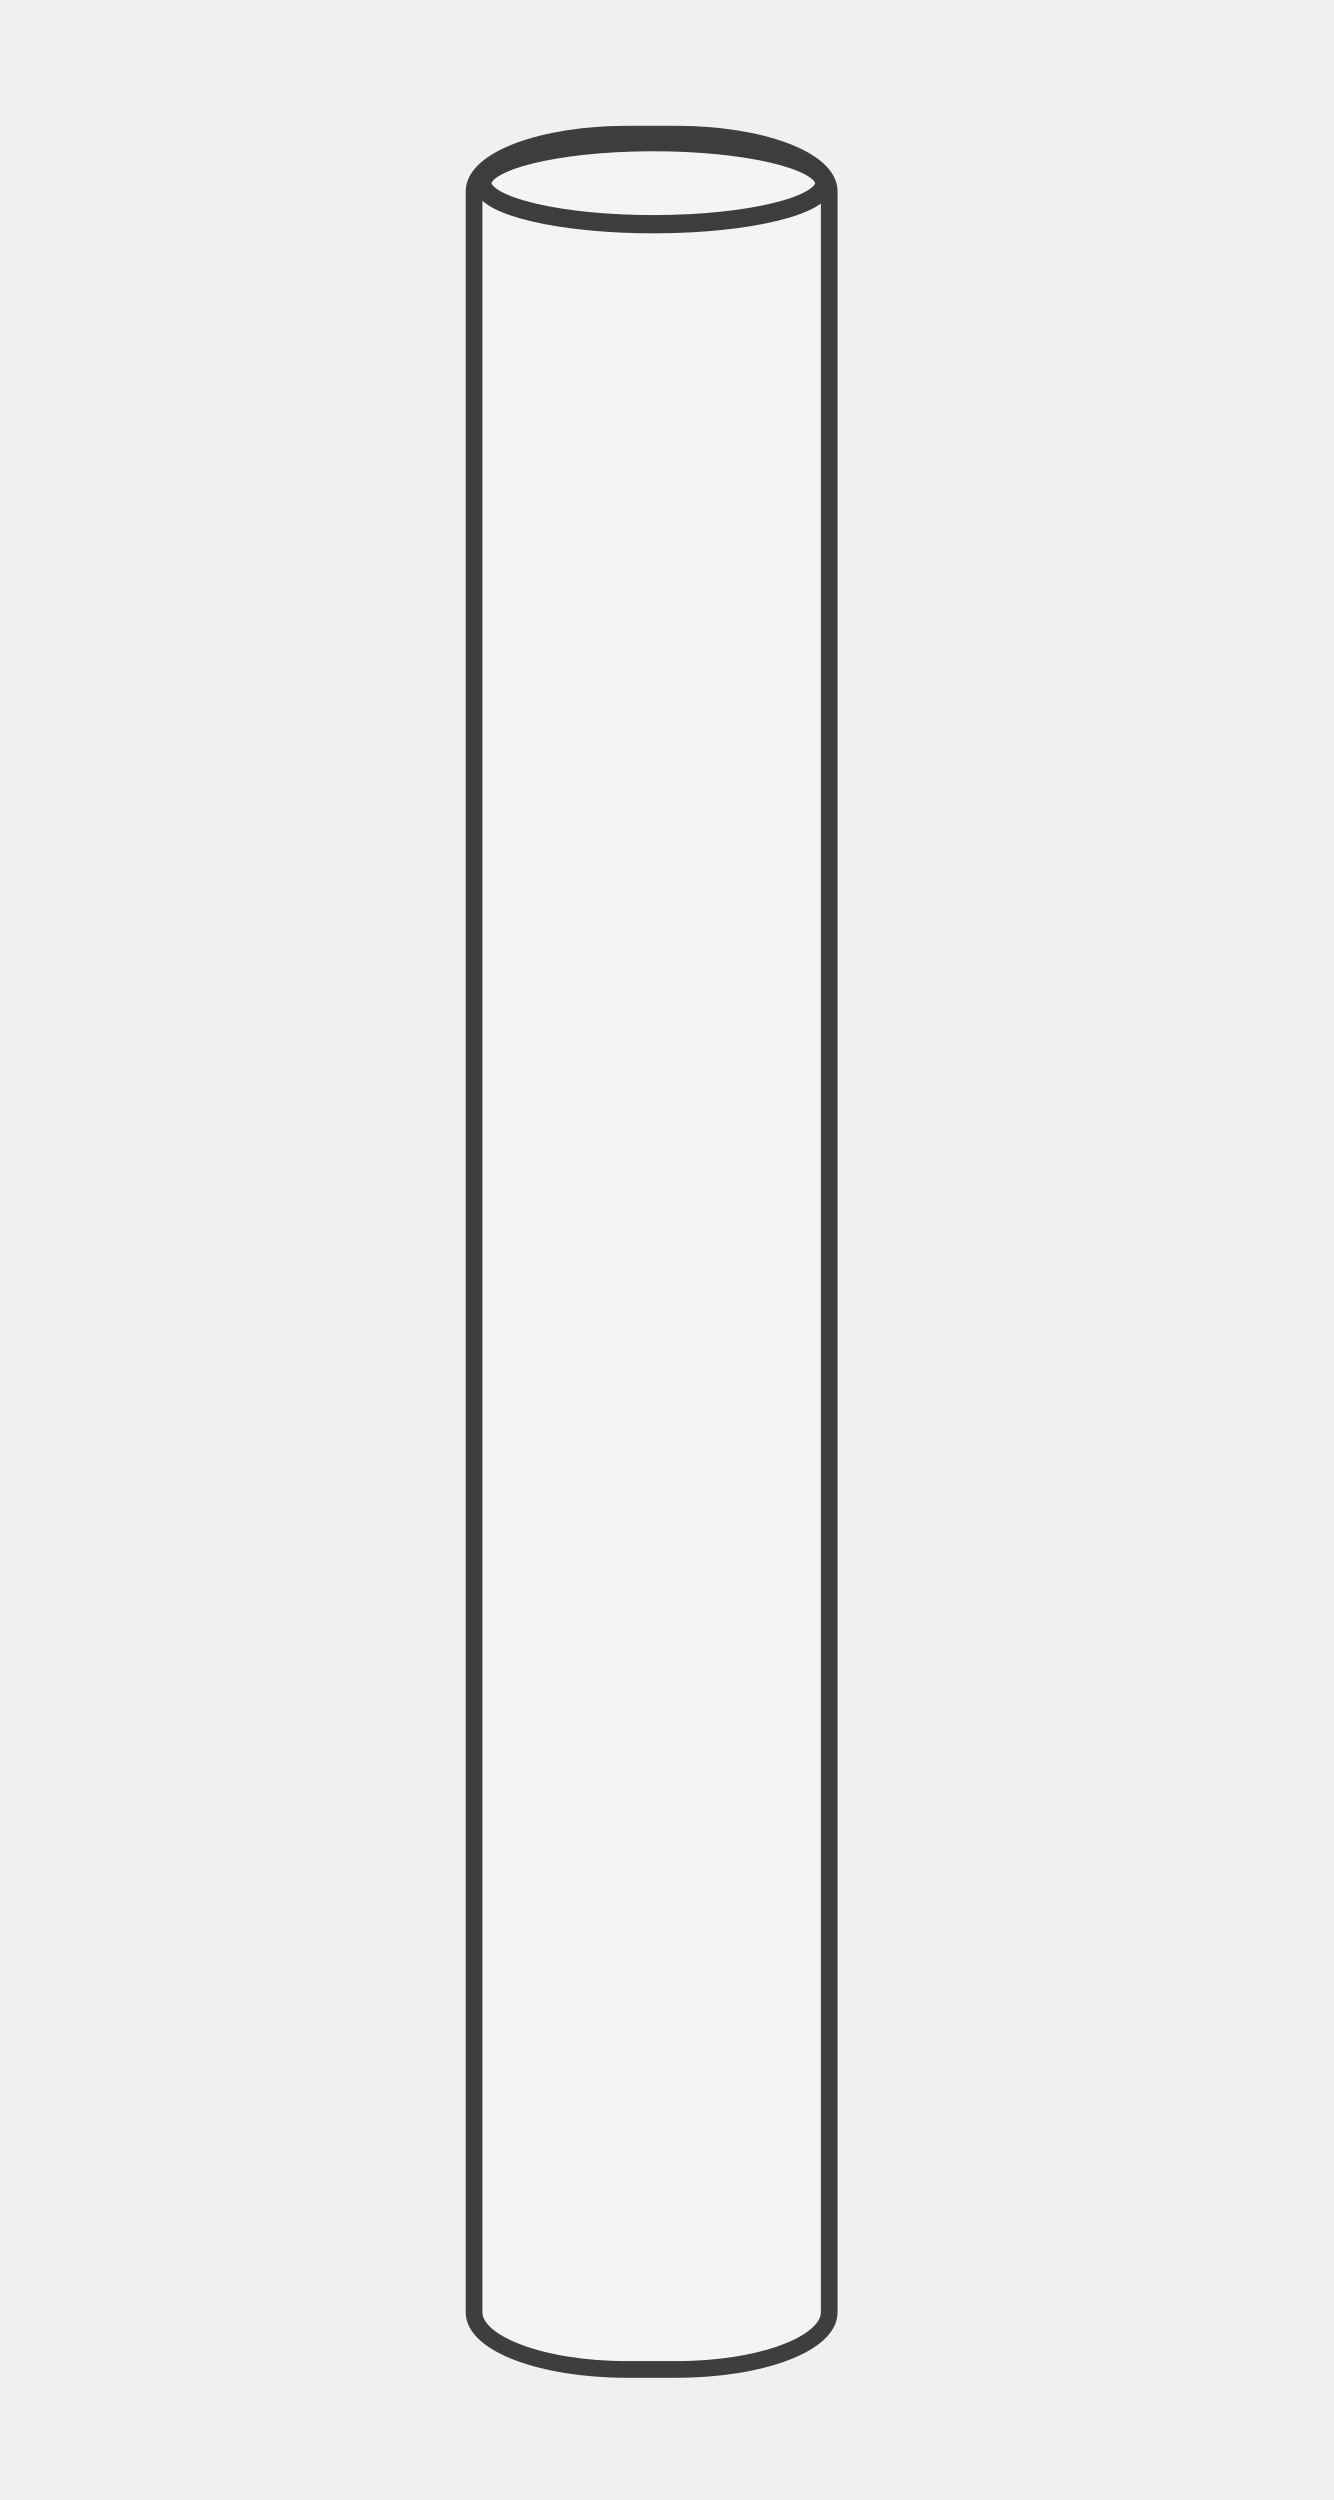
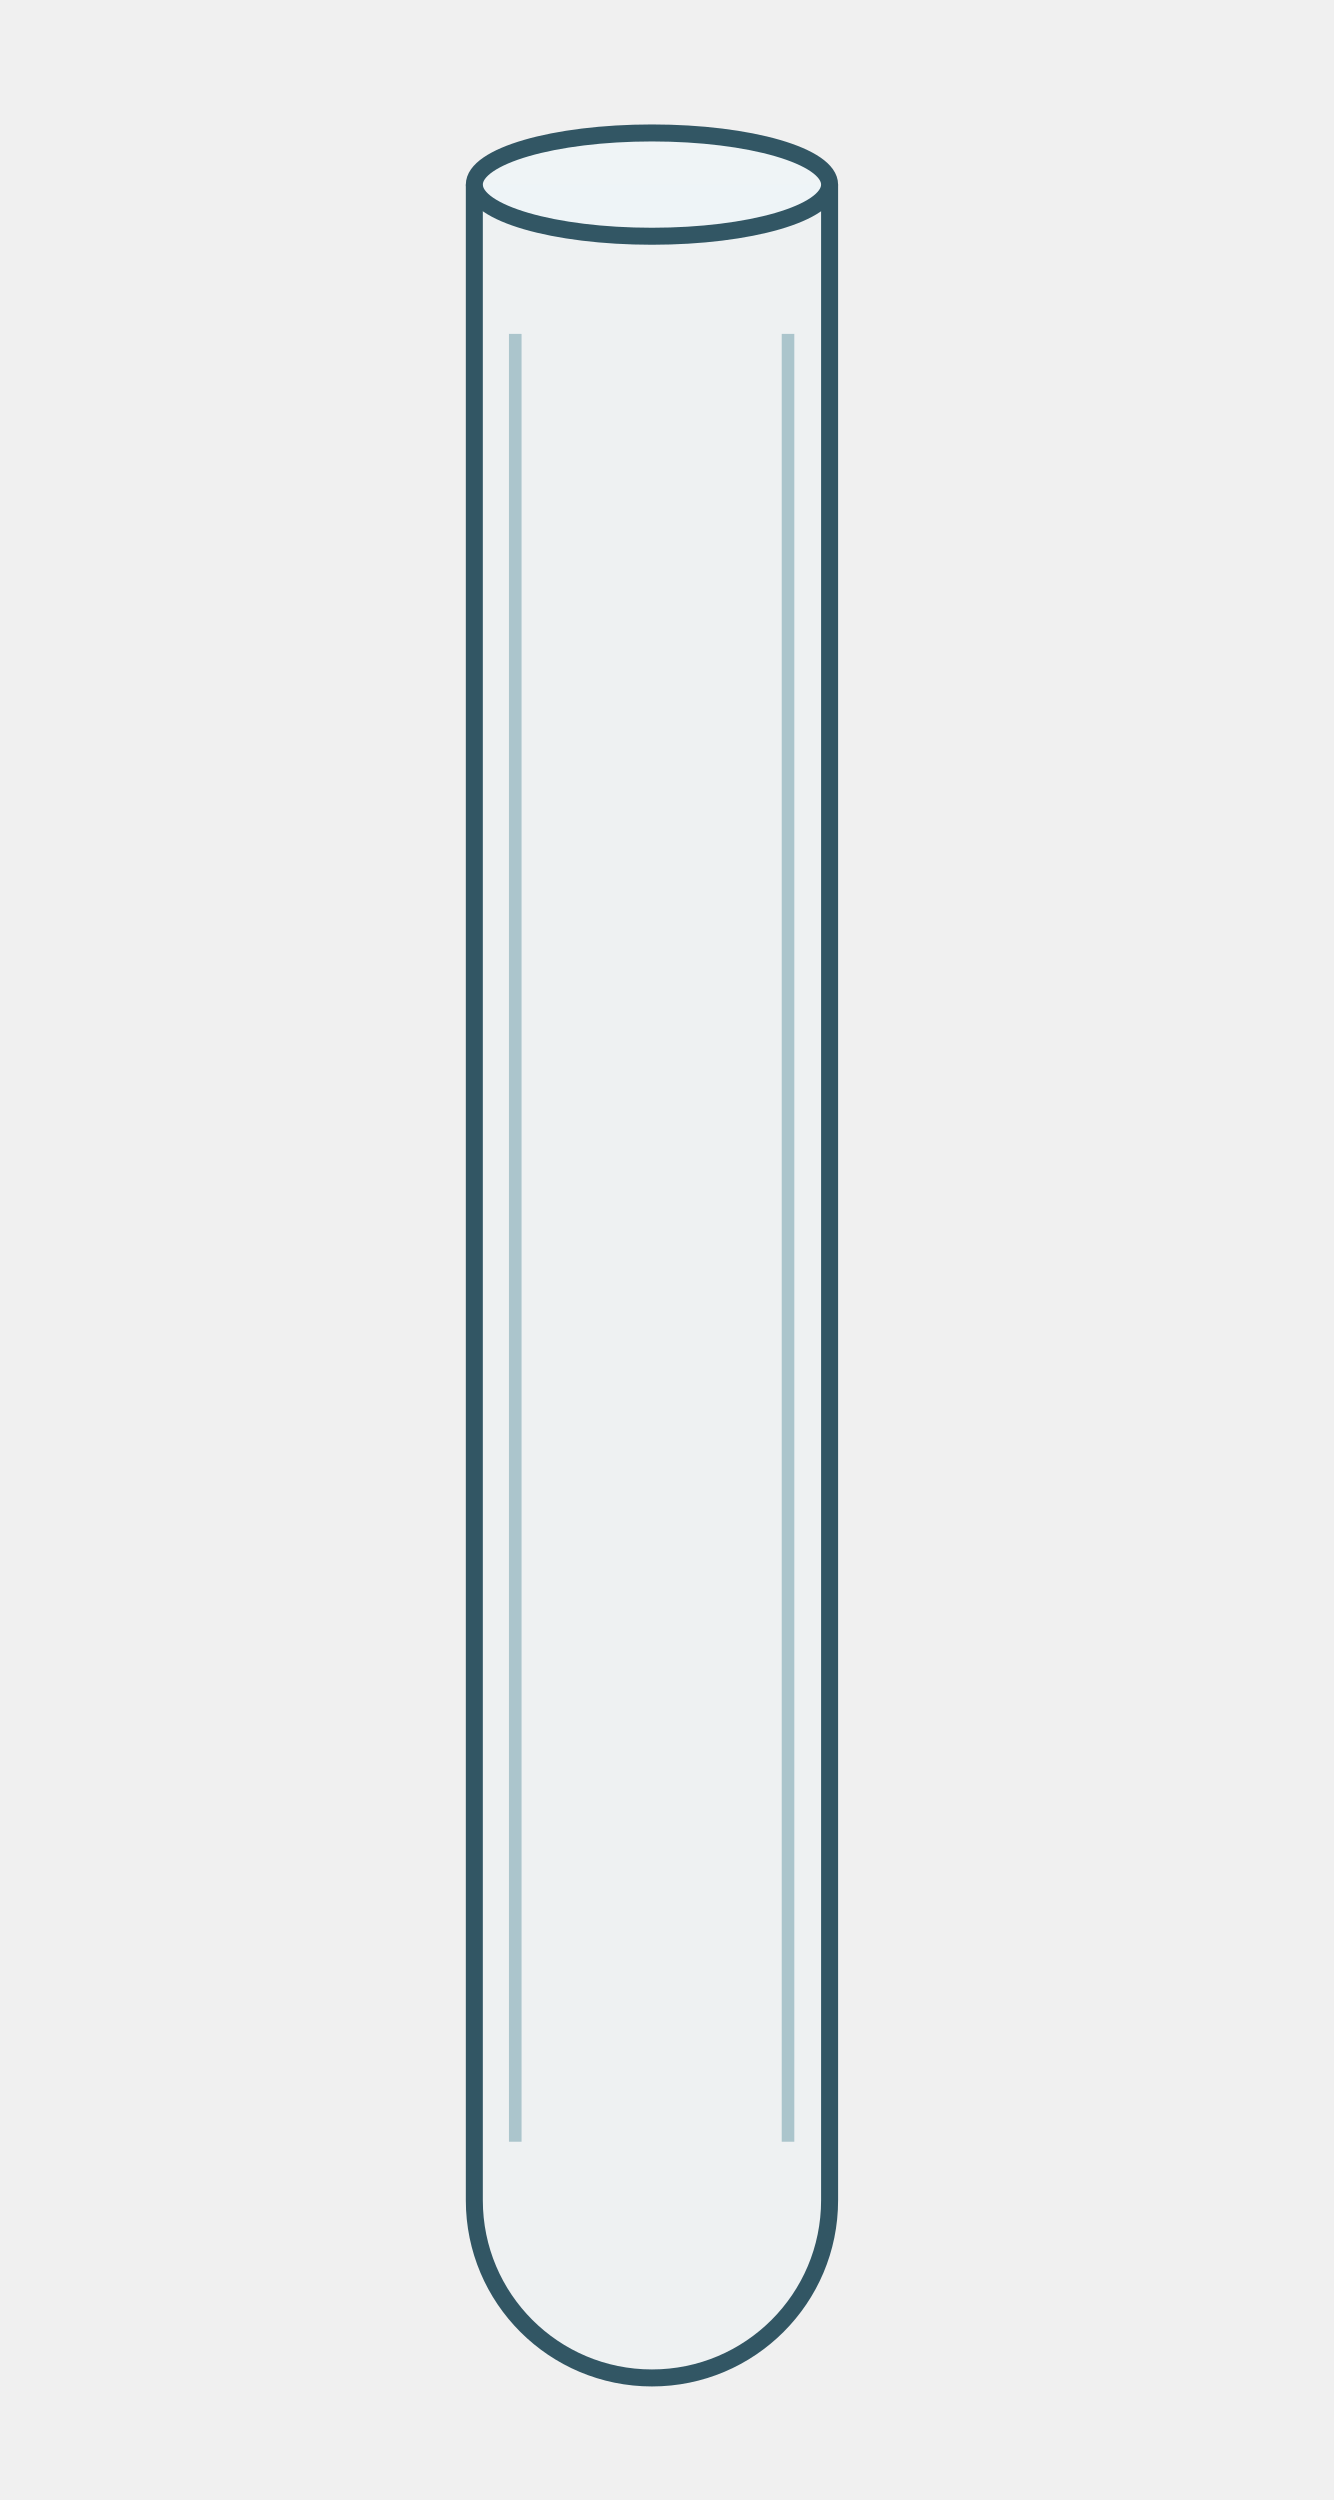
- <svg xmlns="http://www.w3.org/2000/svg" width="80" height="150" viewBox="0 0 21.167 39.687" version="1.1" id="svg1">
-   <defs id="defs1" />
-   <g id="layer1">
-     <rect style="fill:#ffffff;fill-opacity:0.28;stroke:#3e3e3e;stroke-width:0.265;stroke-dasharray:none;stroke-linejoin:miter" id="rect4" width="5.638" height="35.486" x="7.526" y="2.129" ry="0.907" rx="2.425" />
-     <path style="fill:#cccccc;fill-opacity:0;stroke:#3d3d3d;stroke-width:0.29;stroke-dasharray:none;stroke-opacity:1" id="path7" d="M 13.069,2.837 A 2.713,0.651 0 0 1 10.67,3.555 2.713,0.651 0 0 1 7.676,2.98 2.713,0.651 0 0 1 10.067,2.26 a 2.713,0.651 0 0 1 3,0.573 z" />
-   </g>
+ <svg xmlns="http://www.w3.org/2000/svg" width="80" height="150" viewBox="0 0 21.167 39.687">
+   <path d="M7.53 2.93v32a2.82 2.82 0 0 0 5.64 0v-32" fill="#e8f7fb" fill-opacity=".25" stroke="#325664" stroke-width=".27" />
+   <ellipse cx="10.35" cy="2.93" rx="2.82" ry=".82" fill="#eefafd" fill-opacity=".45" stroke="#325664" stroke-width=".27" />
+   <path d="M8.18 5.3v28.7m4.33-28.7v28.7" fill="none" stroke="#88aeb9" stroke-opacity=".65" stroke-width=".2" />
</svg>
